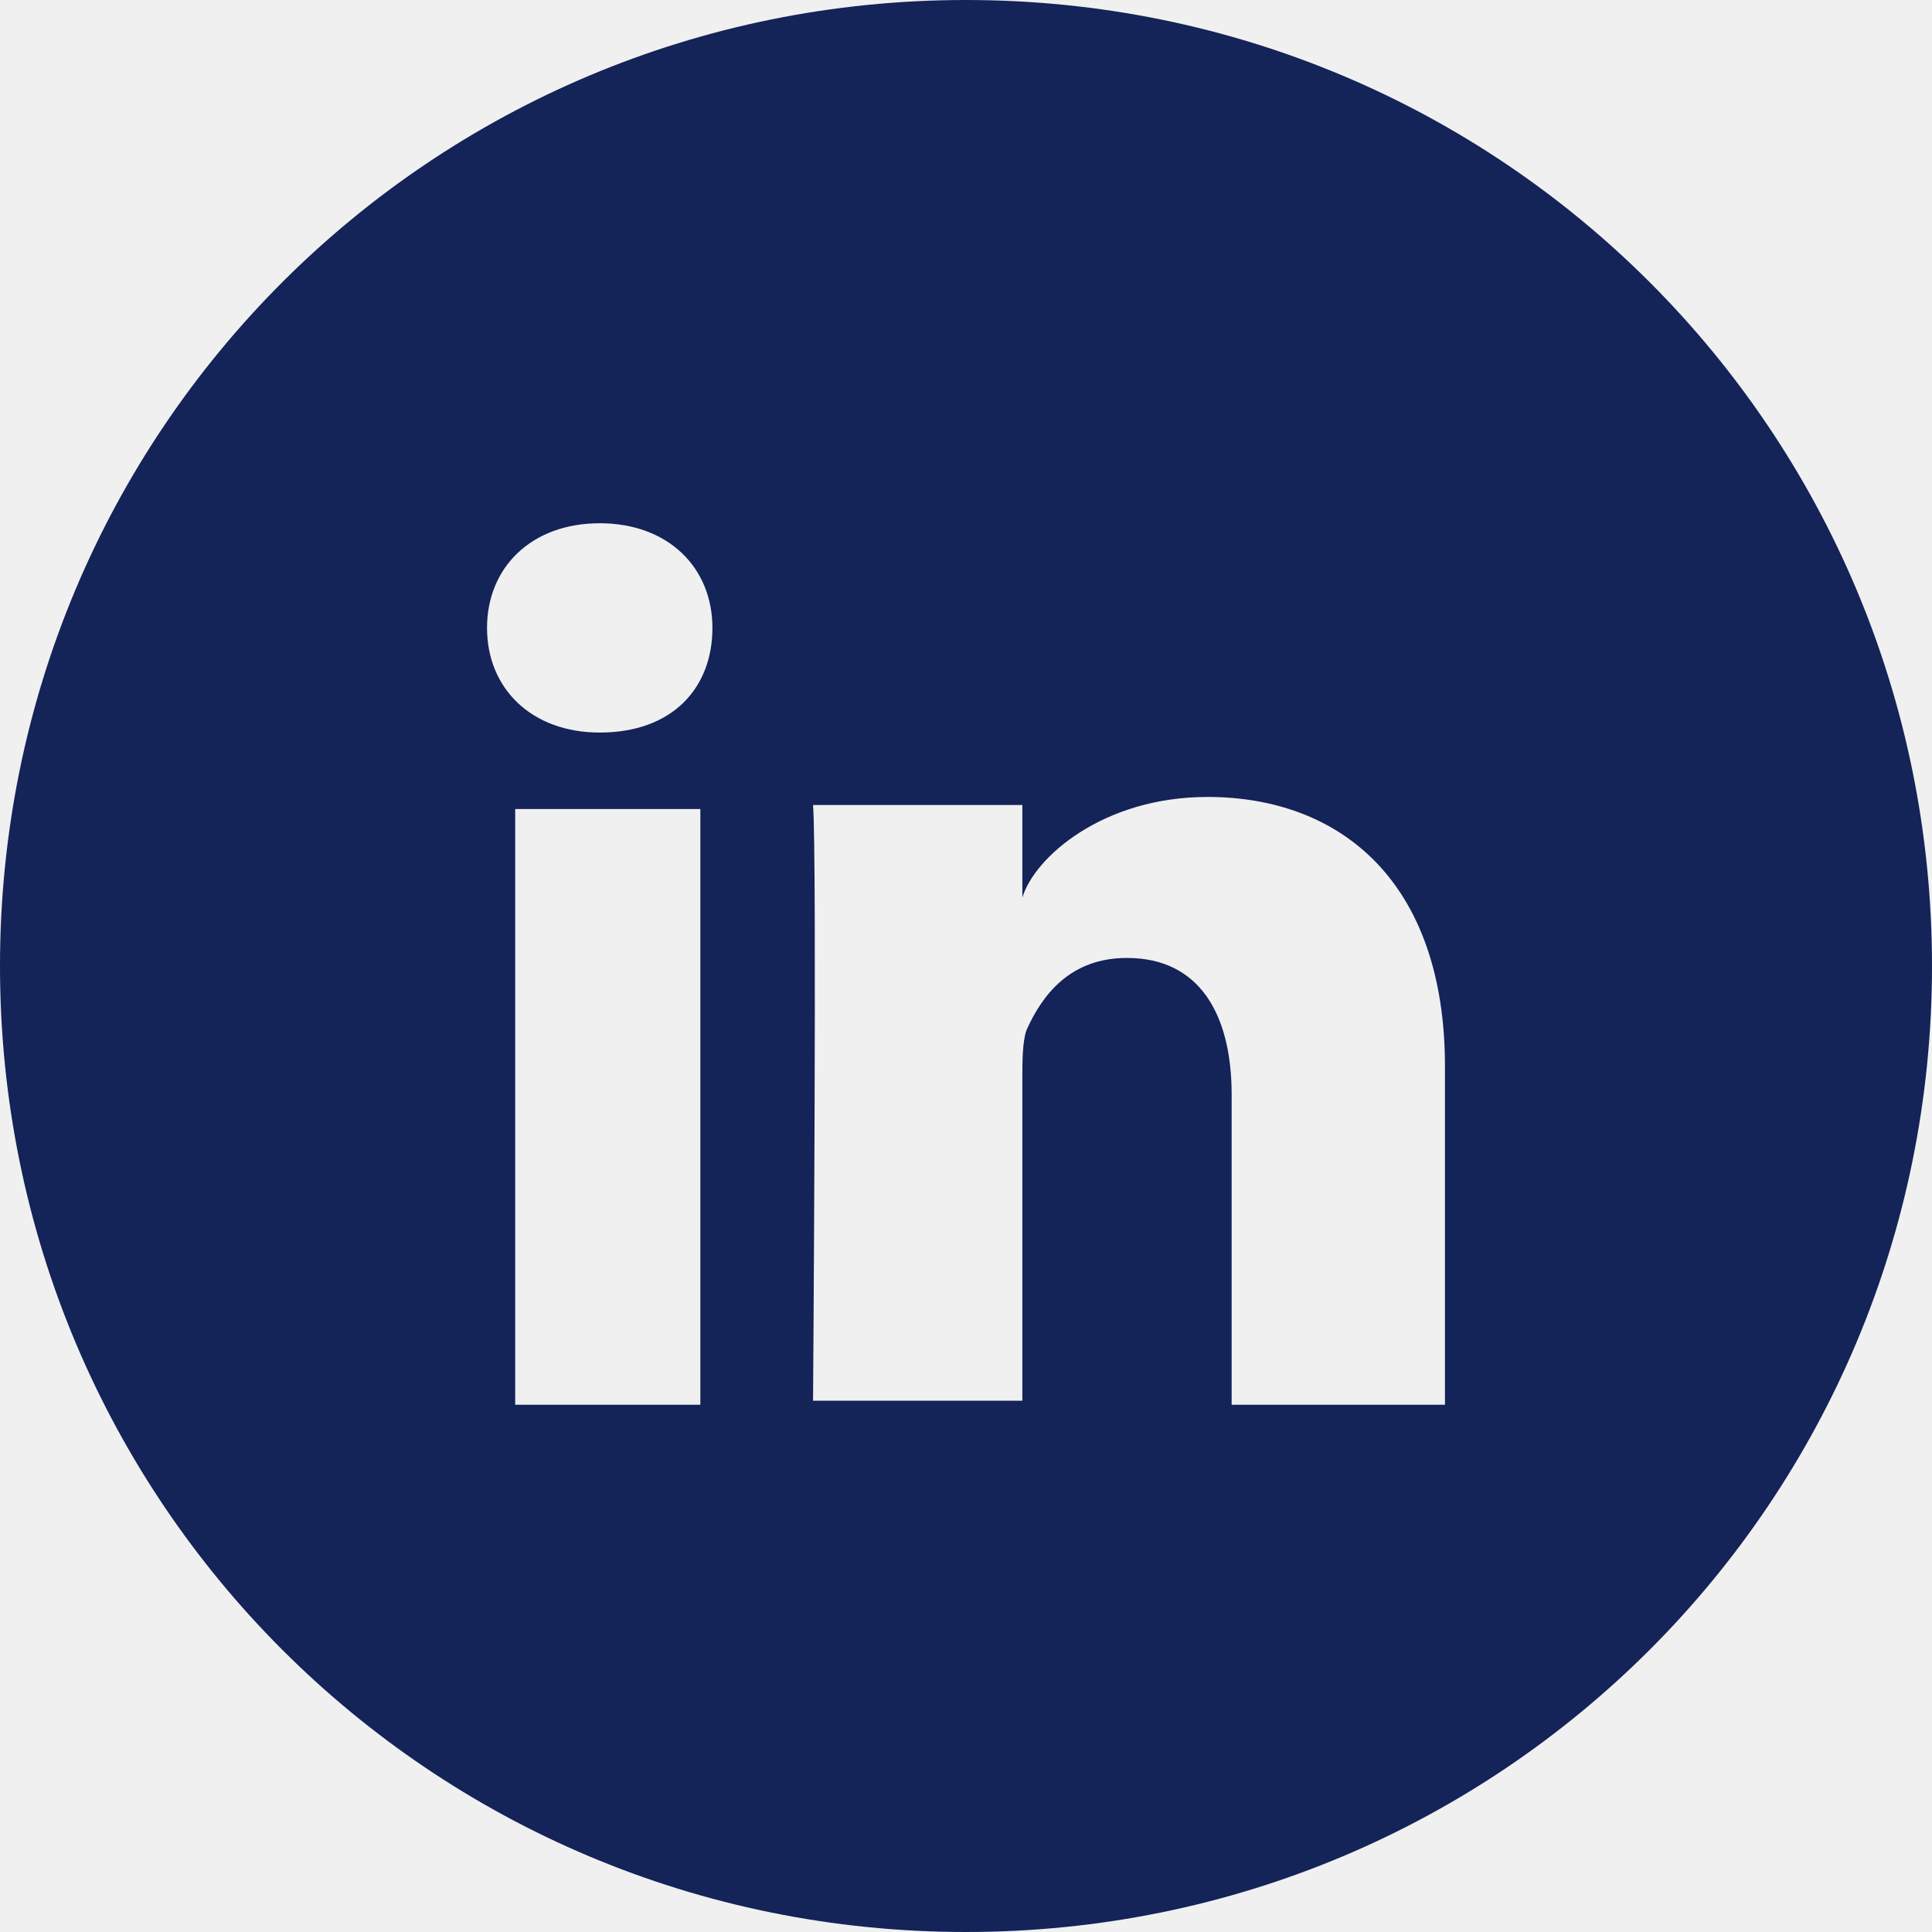
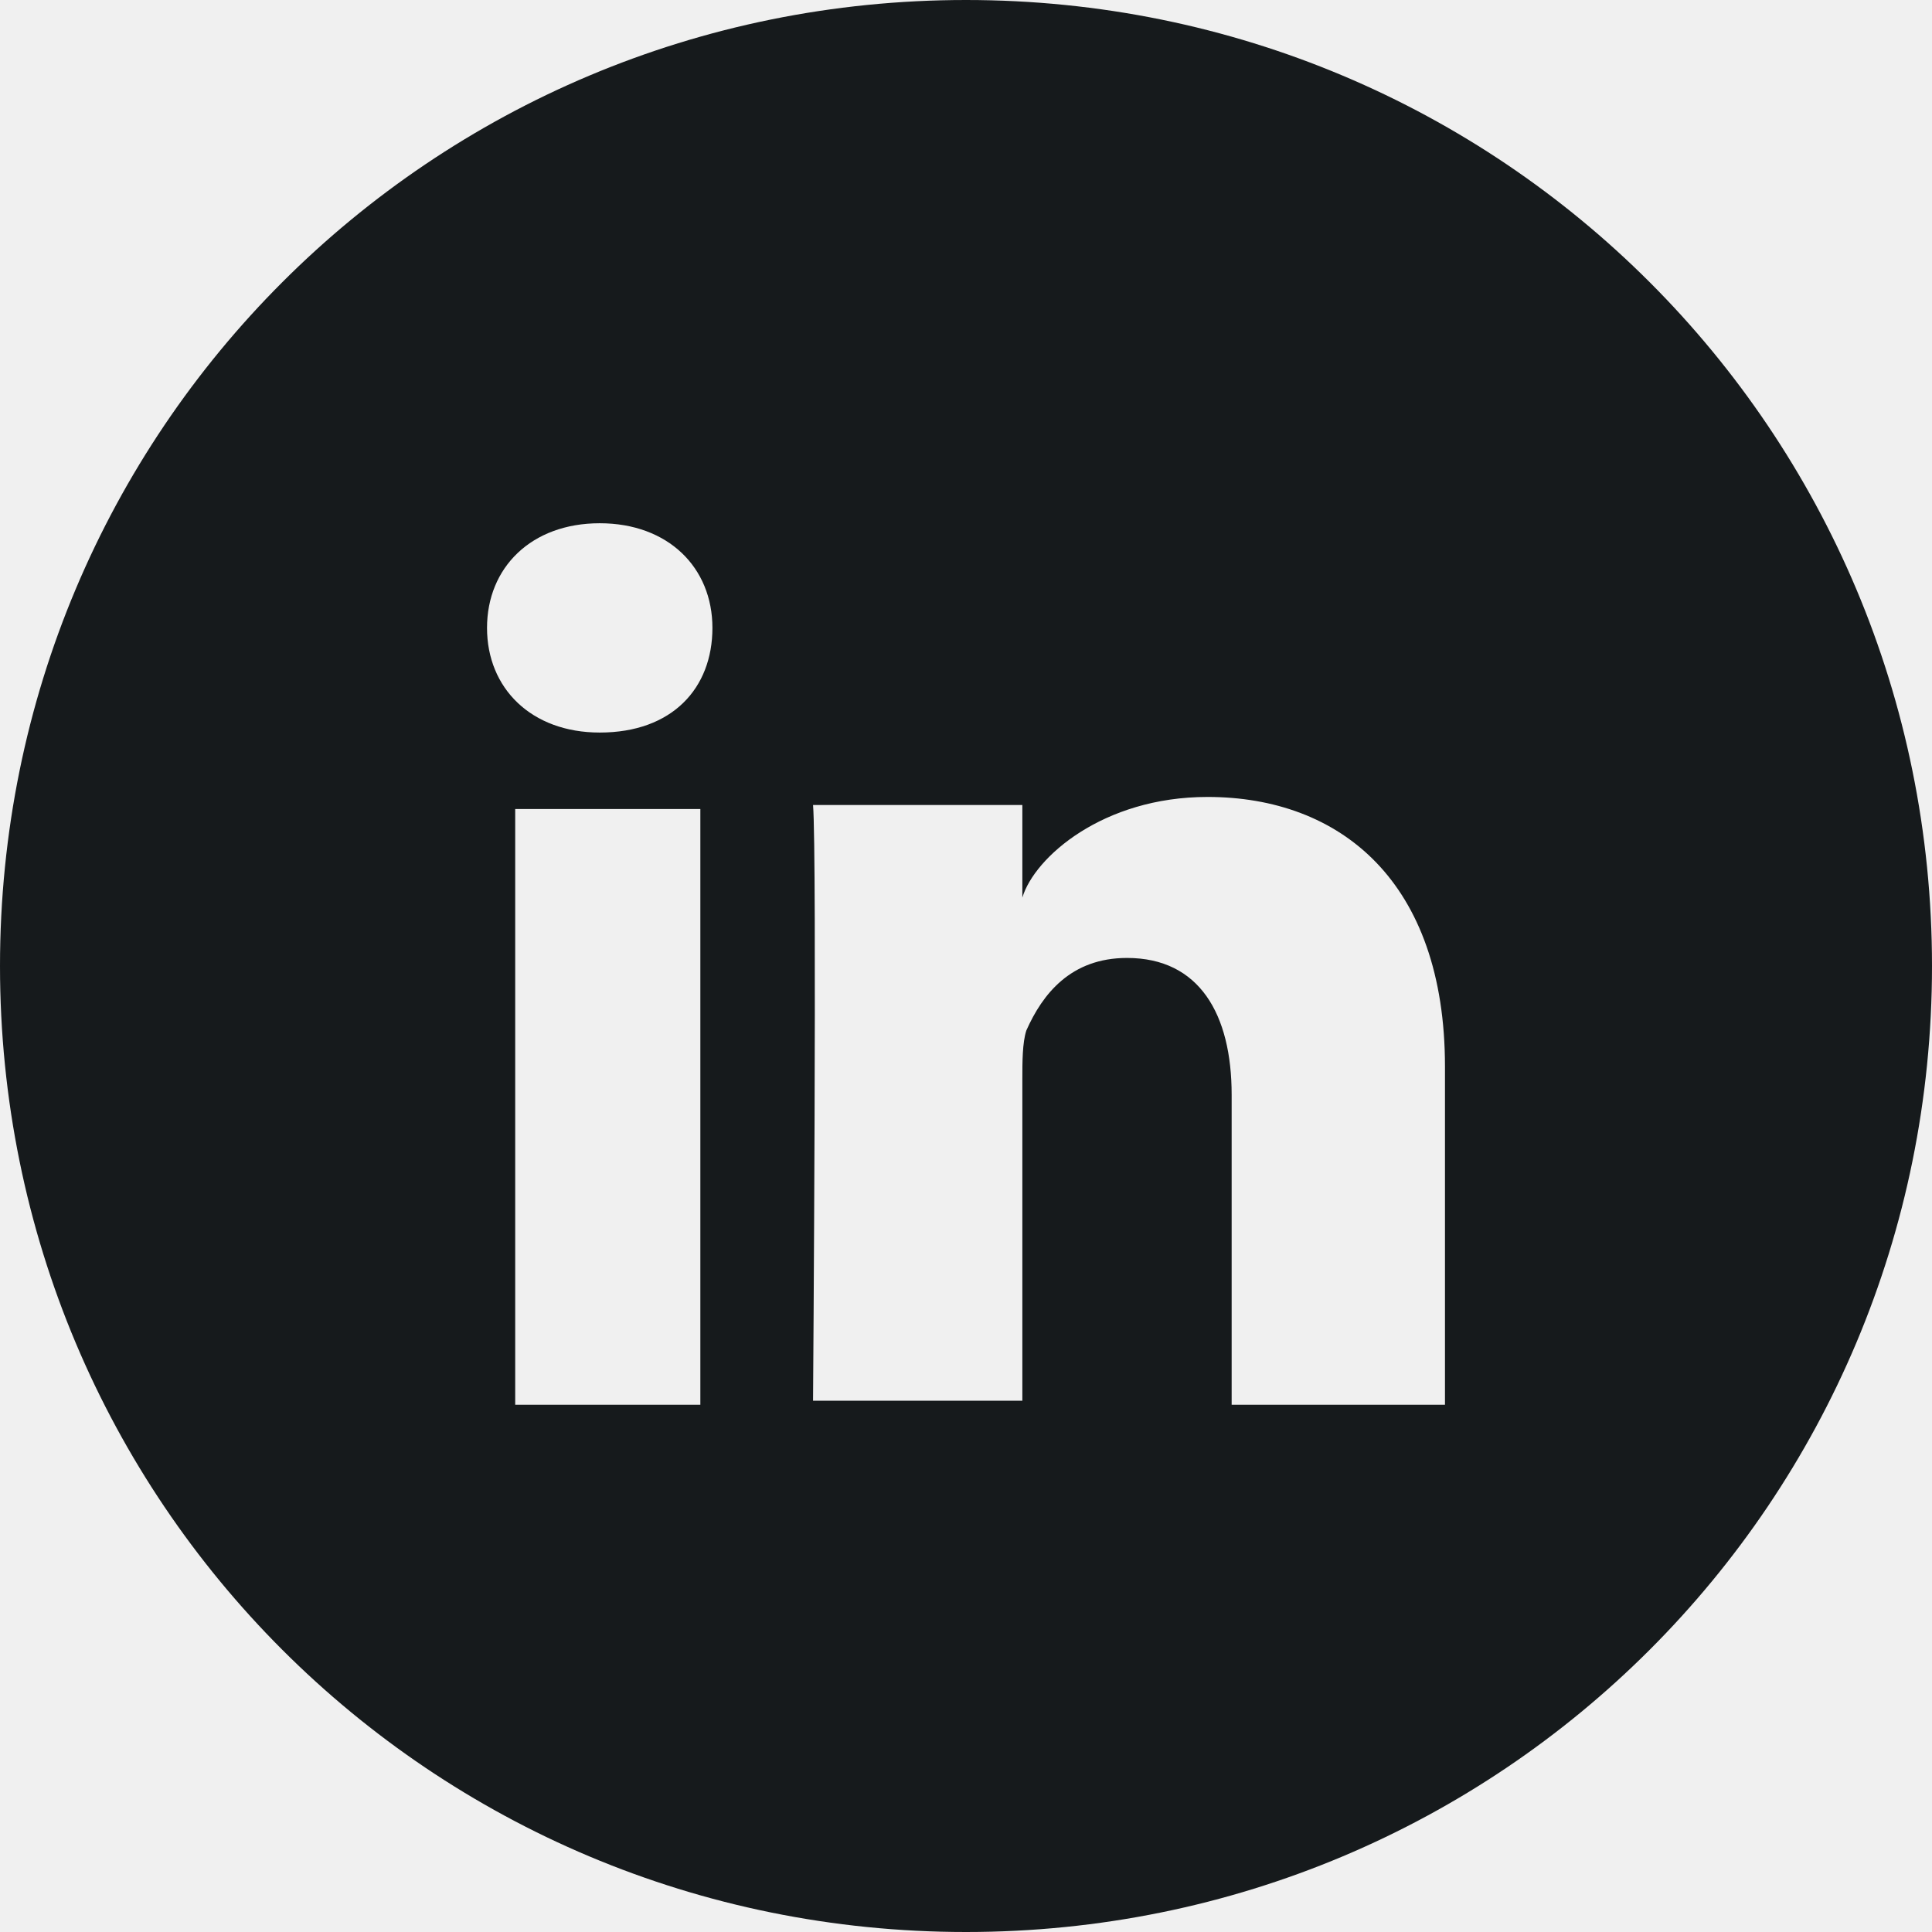
<svg xmlns="http://www.w3.org/2000/svg" width="48" height="48" viewBox="0 0 48 48" fill="none">
-   <g clip-path="url(#clip0_531_42)">
-     <path d="M24 0C10.7 0 0 10.7 0 24C0 37.3 10.7 48 24 48C37.3 48 48 37.3 48 24C48 10.7 37.3 0 24 0ZM17.4 34.9H12.8V20.1H17.4V34.9ZM14.9 18.2C13.2 18.2 12.1 17.1 12.1 15.6C12.1 14.1 13.2 13 14.9 13C16.6 13 17.7 14.1 17.7 15.6C17.7 17.1 16.7 18.2 14.9 18.2ZM35.9 34.9H30.6V27.2C30.6 25.2 29.8 23.8 28 23.8C26.6 23.8 25.9 24.7 25.5 25.6C25.4 25.9 25.4 26.4 25.4 26.8V34.8H20.2C20.2 34.8 20.3 21.2 20.2 20H25.4V22.3C25.7 21.3 27.4 19.8 30 19.8C33.3 19.8 35.9 21.9 35.9 26.5V34.9Z" fill="#142358" />
+   <g clip-path="url(#clip0_12_161)">
+     <mask id="mask0_12_161" style="mask-type:luminance" maskUnits="userSpaceOnUse" x="0" y="0" width="48" height="48">
+       <path d="M48 0H0V48H48V0Z" fill="white" />
+     </mask>
+     <g mask="url(#mask0_12_161)">
+       <path d="M24 0C10.7 0 0 10.7 0 24C0 37.3 10.7 48 24 48C37.3 48 48 37.3 48 24C48 10.7 37.3 0 24 0ZM17.4 34.9H12.8V20.1H17.4V34.9ZM14.9 18.2C13.2 18.2 12.1 17.1 12.1 15.6C12.1 14.1 13.2 13 14.9 13C16.6 13 17.7 14.1 17.7 15.6C17.7 17.1 16.7 18.2 14.9 18.2ZM35.9 34.9H30.6V27.2C30.6 25.2 29.8 23.8 28 23.8C26.6 23.8 25.9 24.7 25.5 25.6C25.4 25.9 25.4 26.4 25.4 26.8V34.8H20.2C20.2 34.8 20.3 21.2 20.2 20H25.4V22.3C25.7 21.3 27.4 19.8 30 19.8C33.3 19.8 35.9 21.9 35.9 26.5V34.9Z" fill="#161A1C" />
+     </g>
  </g>
  <defs>
-     <clipPath id="clip0_531_42">
+     <clipPath id="clip0_12_161">
      <rect width="48" height="48" fill="white" />
    </clipPath>
  </defs>
</svg>
